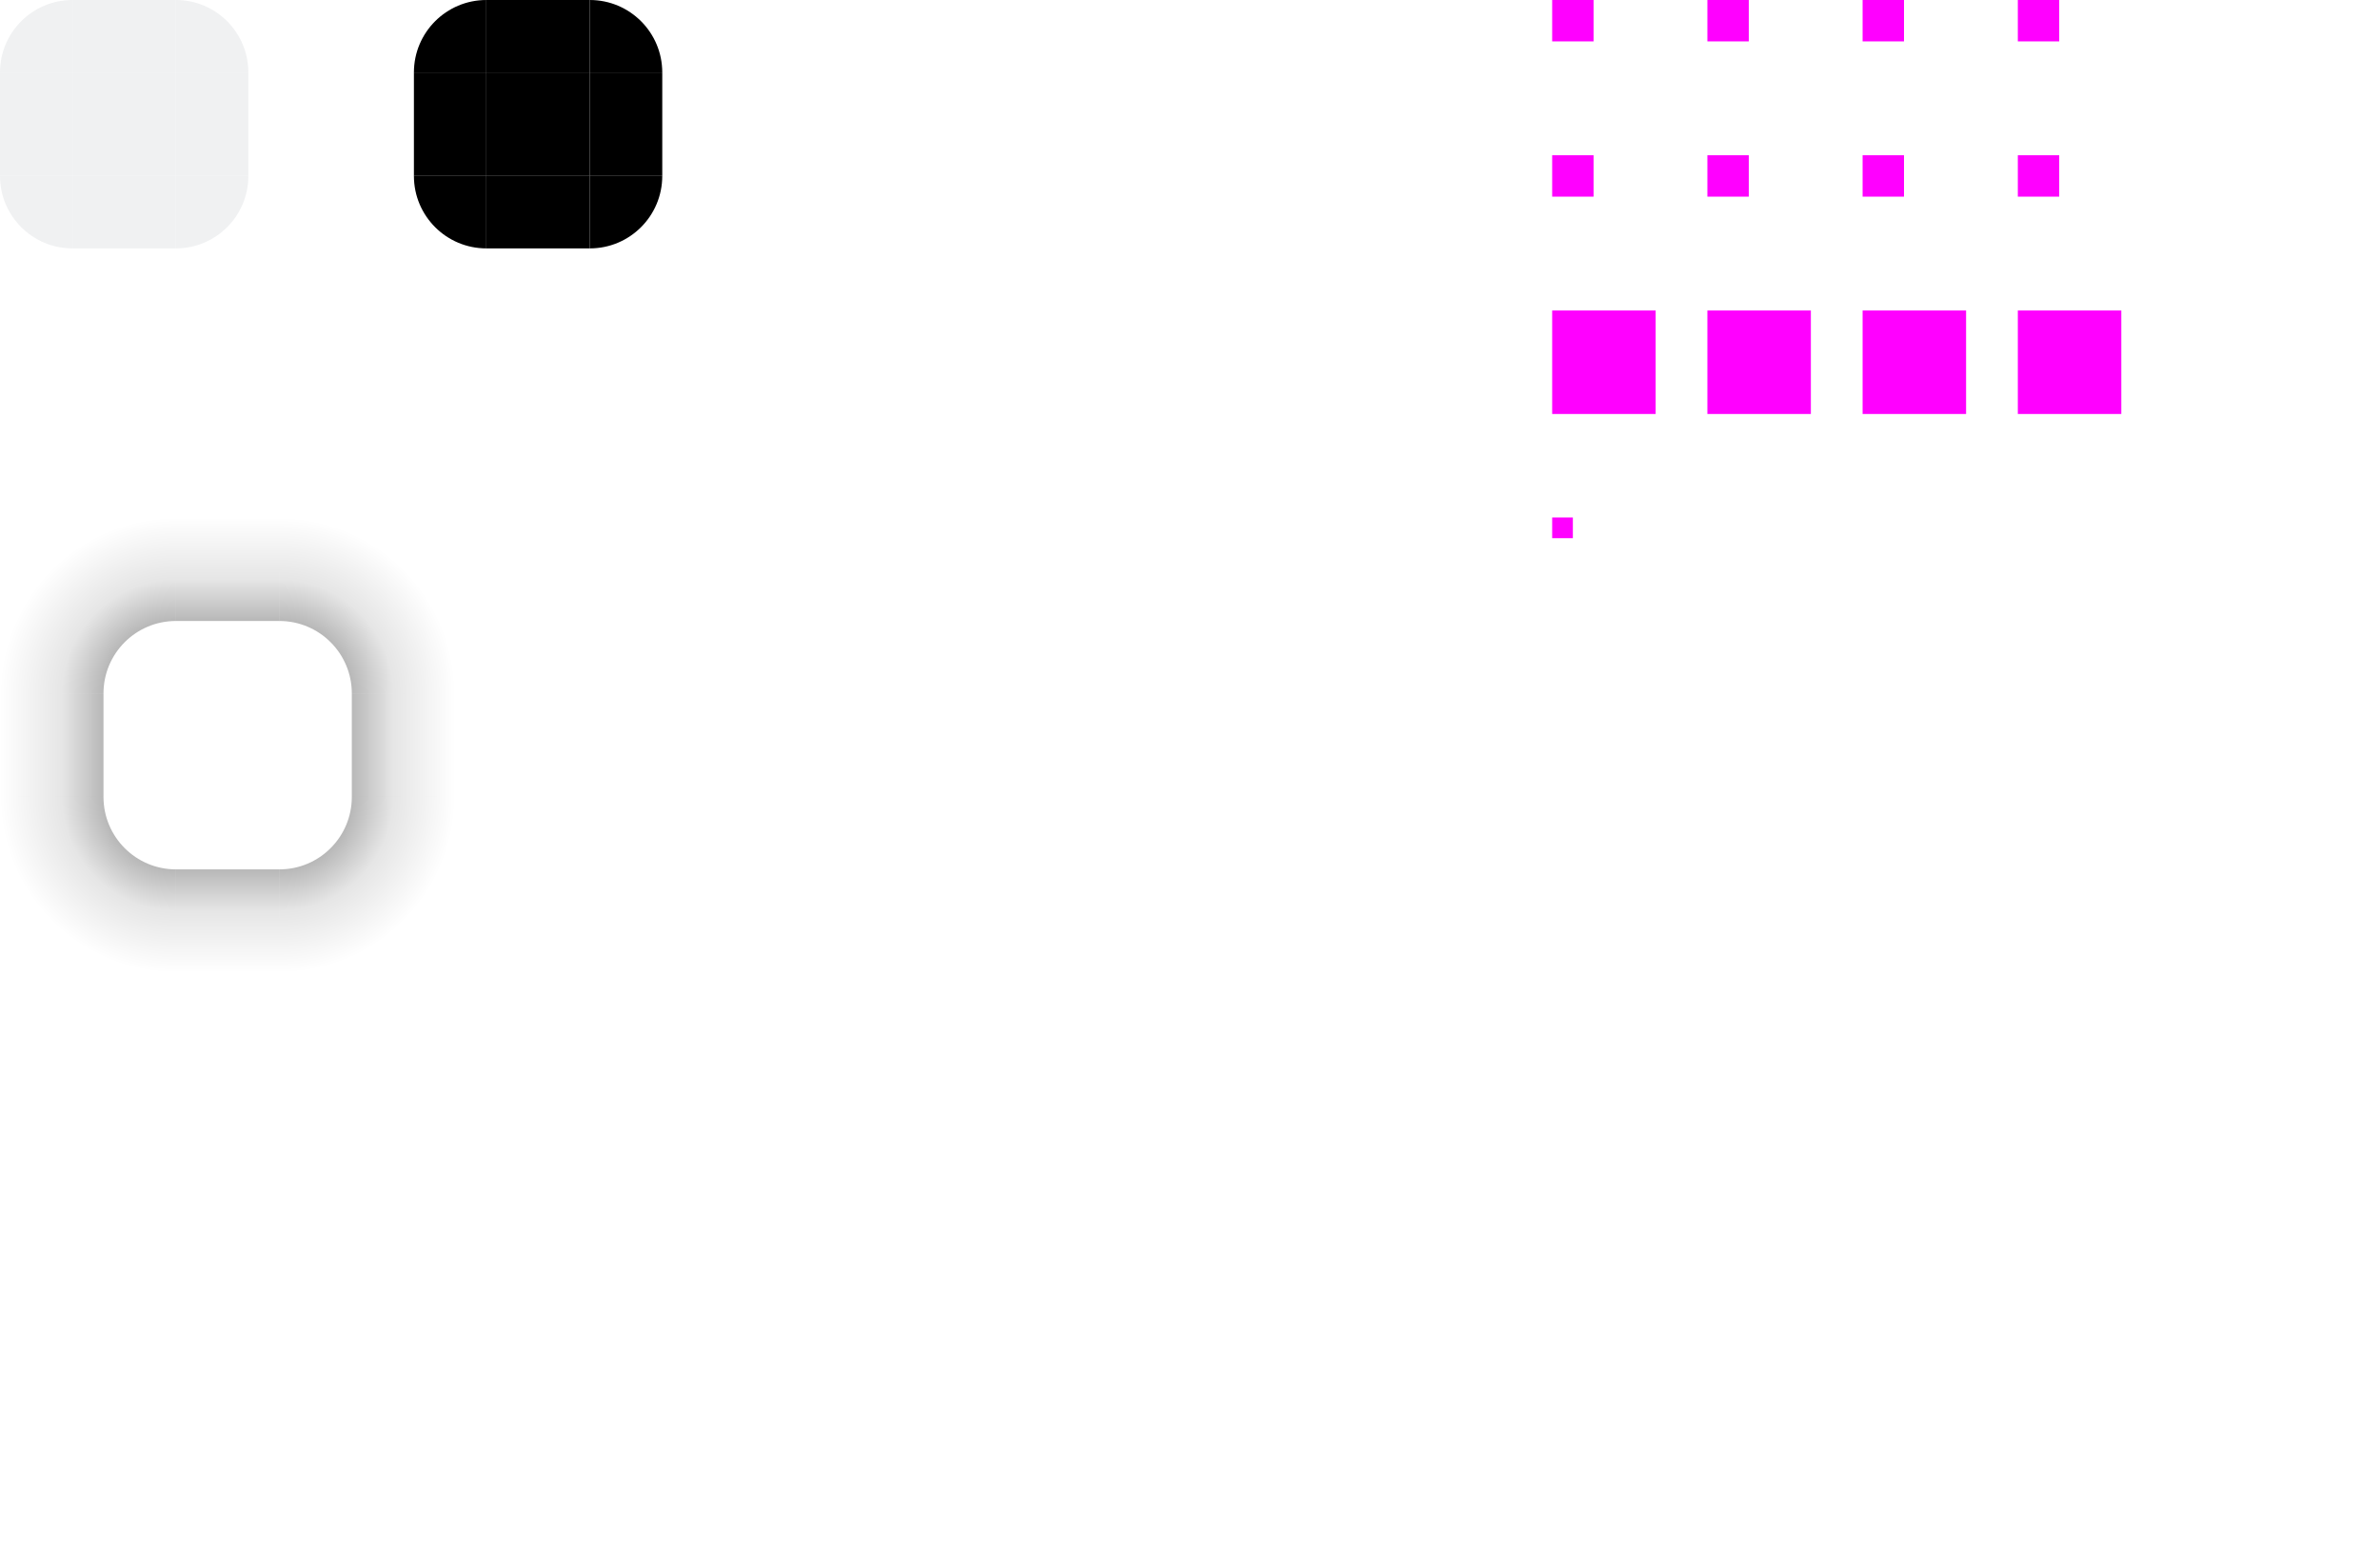
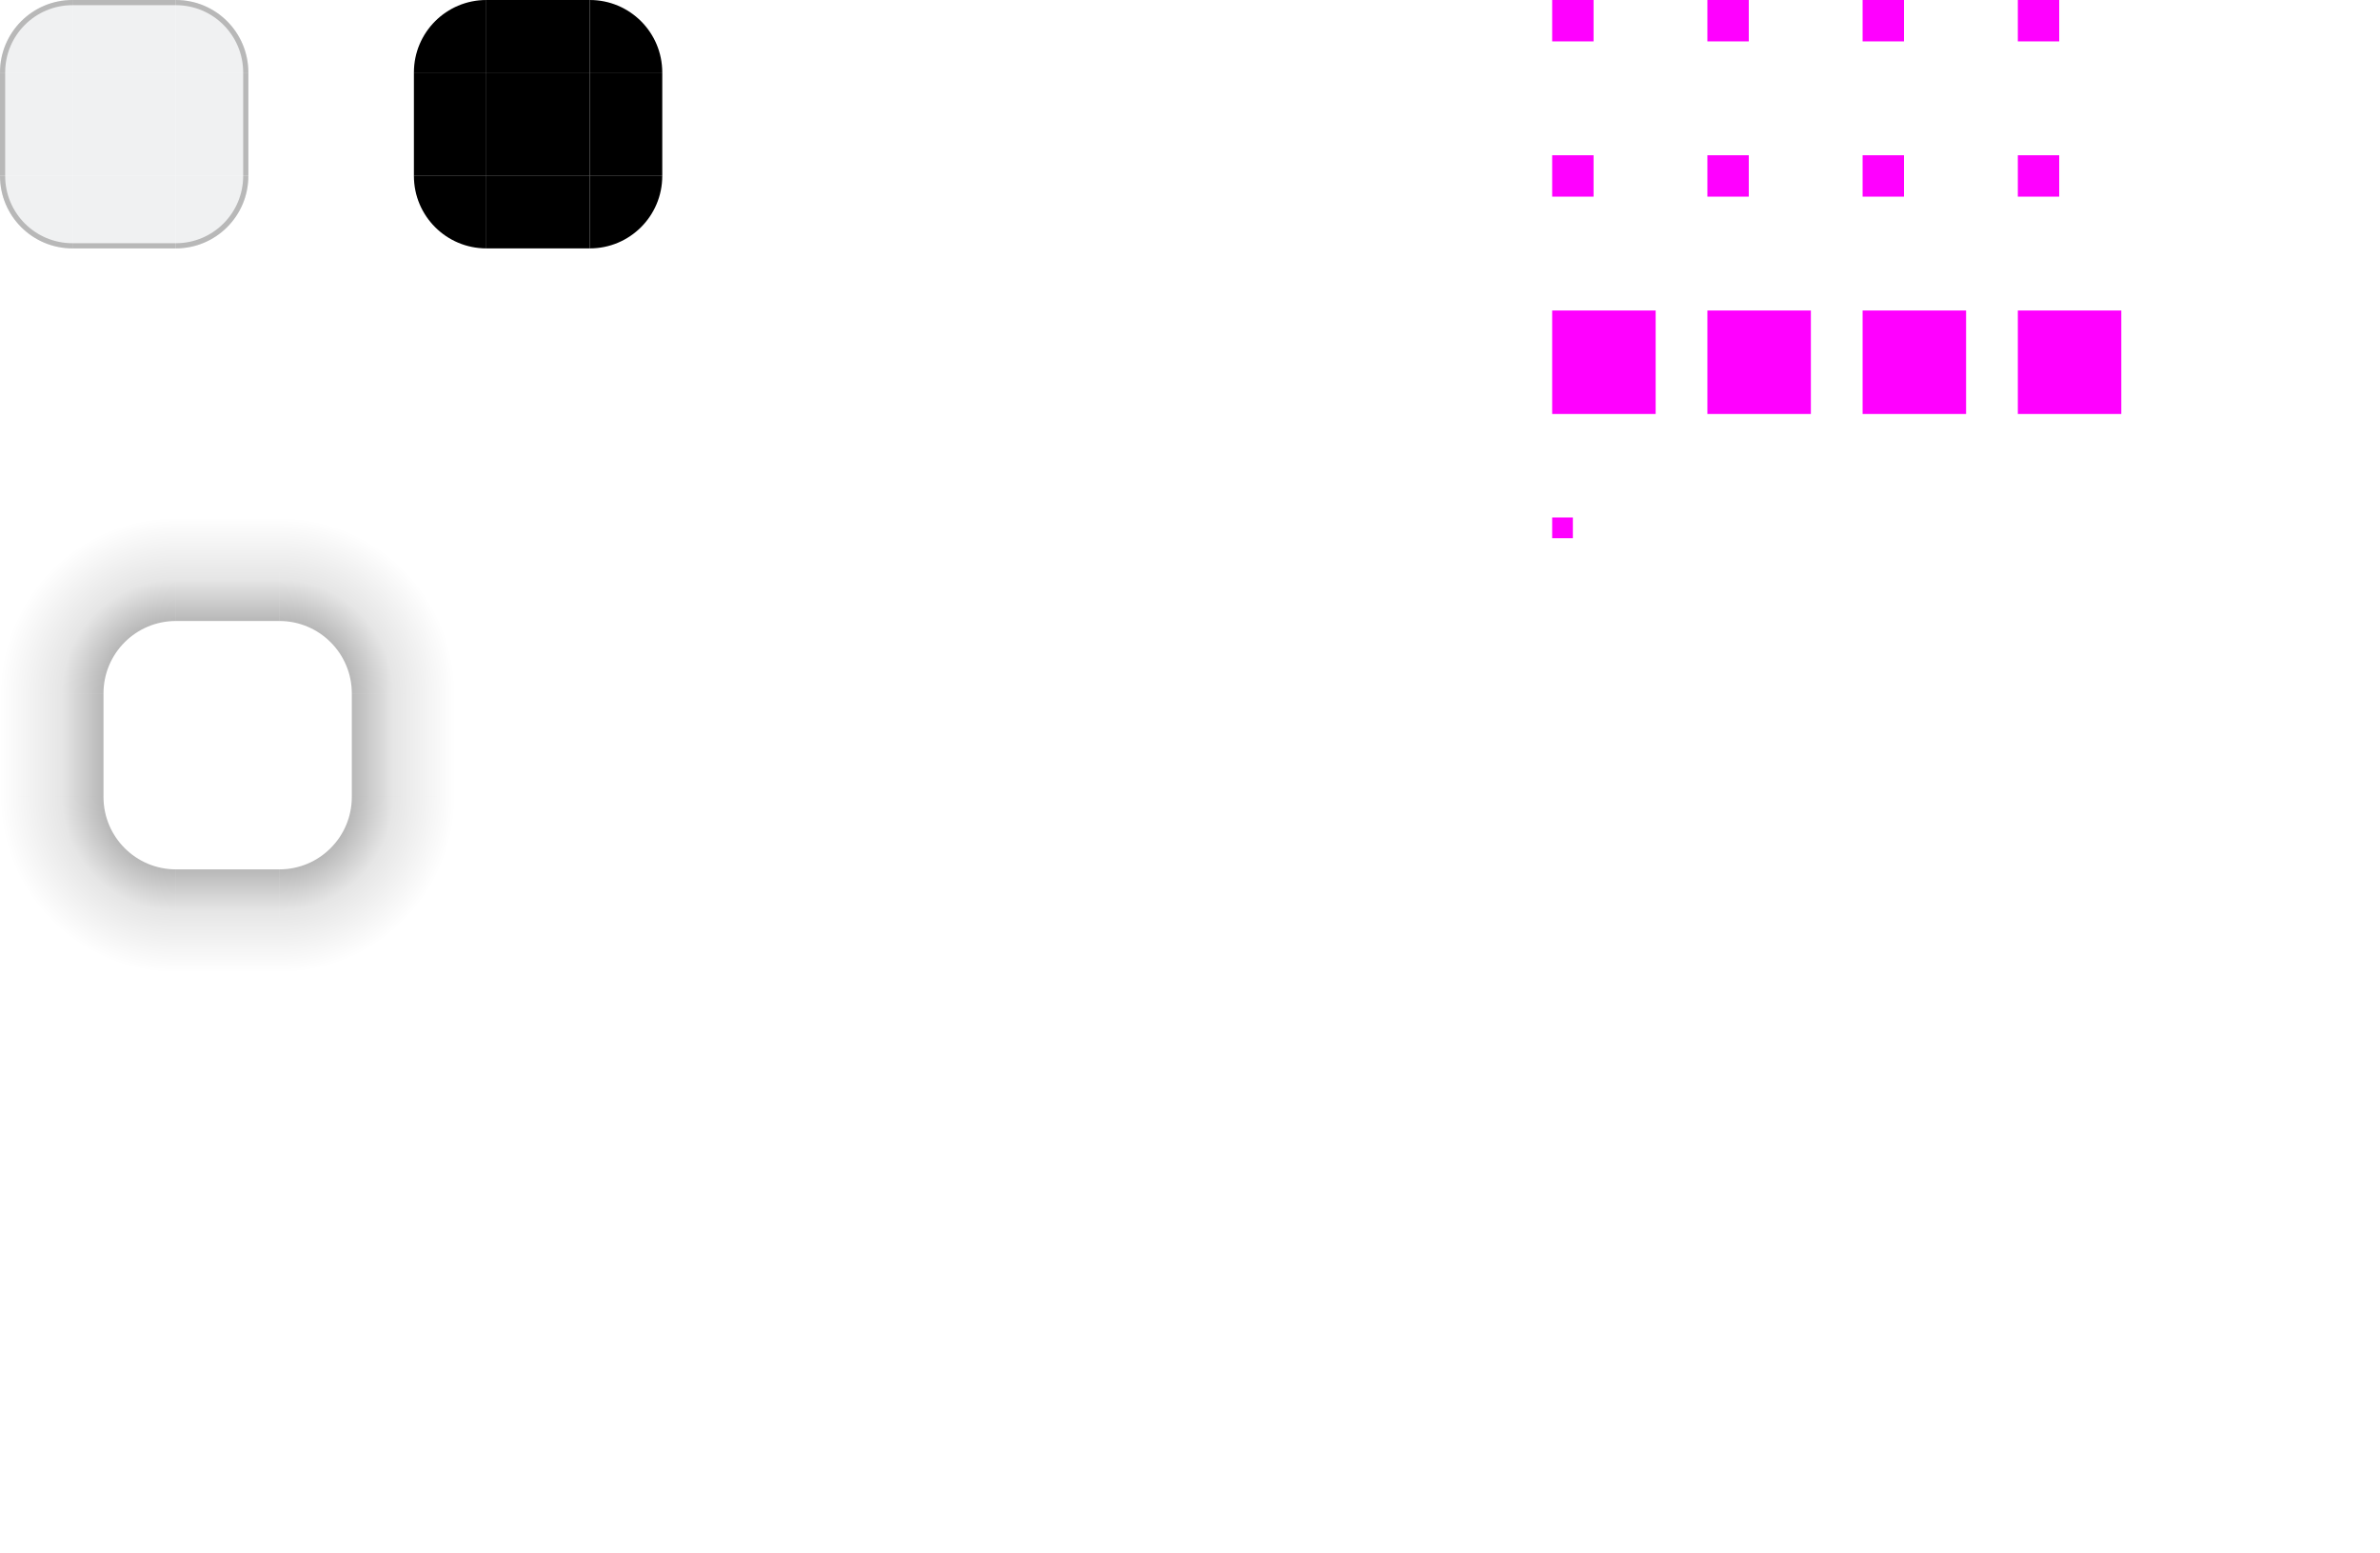
<svg xmlns="http://www.w3.org/2000/svg" width="460" height="300" viewBox="0 0 460 300">
  <defs>
    <style id="current-color-scheme" type="text/css">.ColorScheme-Background{color:#eff0f1;}</style>
  </defs>
-   <path id="topleft" class="ColorScheme-Background" fill="currentColor" fill-opacity="0.96" d="M0,14A14,14 0 0 1 14,0V14Z" />
-   <path id="topright" class="ColorScheme-Background" fill="currentColor" fill-opacity="0.96" d="M34,0A14,14 0 0 1 48,14H34Z" />
-   <path id="bottomleft" class="ColorScheme-Background" fill="currentColor" fill-opacity="0.96" d="M0,34A14,14 0 0 0 14,48V34Z" />
-   <path id="bottomright" class="ColorScheme-Background" fill="currentColor" fill-opacity="0.96" d="M34,48A14,14 0 0 0 48,34H34Z" />
-   <rect id="top" class="ColorScheme-Background" fill="currentColor" fill-opacity="0.96" x="14" y="0" width="20" height="14" />
-   <rect id="bottom" class="ColorScheme-Background" fill="currentColor" fill-opacity="0.96" x="14" y="34" width="20" height="14" />
-   <rect id="left" class="ColorScheme-Background" fill="currentColor" fill-opacity="0.96" x="0" y="14" width="14" height="20" />
-   <rect id="right" class="ColorScheme-Background" fill="currentColor" fill-opacity="0.96" x="34" y="14" width="14" height="20" />
+   <g id="topleft" data-outline="1">
+     <path class="ColorScheme-Background" fill="currentColor" fill-opacity="0.96" d="M0,14A14,14 0 0 1 14,0V14Z" />
+     <path fill="#b8b8b8" d="M0,14A14,14 0 0 1 14,0V1A13,13 0 0 0 1,14Z" />
+   </g>
+   <g id="topright" data-outline="1">
+     <path class="ColorScheme-Background" fill="currentColor" fill-opacity="0.96" d="M34,0A14,14 0 0 1 48,14H34Z" />
+     <path fill="#b8b8b8" d="M34,0A14,14 0 0 1 48,14H47A13,13 0 0 0 34,1Z" />
+   </g>
+   <g id="bottomleft" data-outline="1">
+     <path class="ColorScheme-Background" fill="currentColor" fill-opacity="0.96" d="M0,34A14,14 0 0 0 14,48V34Z" />
+     <path fill="#b8b8b8" d="M0,34A14,14 0 0 0 14,48V47A13,13 0 0 1 1,34Z" />
+   </g>
+   <g id="bottomright" data-outline="1">
+     <path class="ColorScheme-Background" fill="currentColor" fill-opacity="0.96" d="M34,48A14,14 0 0 0 48,34H34Z" />
+     <path fill="#b8b8b8" d="M34,48A14,14 0 0 0 48,34H47A13,13 0 0 1 34,47Z" />
+   </g>
+   <g id="top" data-outline="1">
+     <rect class="ColorScheme-Background" fill="currentColor" fill-opacity="0.96" x="14" y="0" width="20" height="14" />
+     <path fill="#b8b8b8" d="M14,0H34V1H14Z" />
+   </g>
+   <g id="bottom" data-outline="1">
+     <rect class="ColorScheme-Background" fill="currentColor" fill-opacity="0.96" x="14" y="34" width="20" height="14" />
+     <path fill="#b8b8b8" d="M14,47H34V48H14Z" />
+   </g>
+   <g id="left" data-outline="1">
+     <rect class="ColorScheme-Background" fill="currentColor" fill-opacity="0.96" x="0" y="14" width="14" height="20" />
+     <path fill="#b8b8b8" d="M0,14H1V34H0Z" />
+   </g>
+   <g id="right" data-outline="1">
+     <rect class="ColorScheme-Background" fill="currentColor" fill-opacity="0.96" x="34" y="14" width="14" height="20" />
+     <path fill="#b8b8b8" d="M47,14H48V34H47Z" />
+   </g>
  <rect id="center" class="ColorScheme-Background" fill="currentColor" fill-opacity="0.96" x="14" y="14" width="20" height="20" />
  <path id="mask-topleft" fill="#000" d="M80,14A14,14 0 0 1 94,0V14Z" />
  <path id="mask-topright" fill="#000" d="M114,0A14,14 0 0 1 128,14H114Z" />
  <path id="mask-bottomleft" fill="#000" d="M80,34A14,14 0 0 0 94,48V34Z" />
  <path id="mask-bottomright" fill="#000" d="M114,48A14,14 0 0 0 128,34H114Z" />
  <rect id="mask-top" fill="#000" x="94" y="0" width="20" height="14" />
  <rect id="mask-bottom" fill="#000" x="94" y="34" width="20" height="14" />
  <rect id="mask-left" fill="#000" x="80" y="14" width="14" height="20" />
  <rect id="mask-right" fill="#000" x="114" y="14" width="14" height="20" />
  <rect id="mask-center" fill="#000" x="94" y="14" width="20" height="20" />
  <radialGradient id="gtopleft" gradientUnits="userSpaceOnUse" cx="34" cy="134" r="34">
    <stop offset="0.412" stop-color="#000" stop-opacity=".28" />
    <stop offset="0.647" stop-color="#000" stop-opacity=".1" />
    <stop offset="1" stop-color="#000" stop-opacity="0" />
  </radialGradient>
  <g id="shadow-topleft">
    <rect x="0" y="100" width="34" height="34" fill="#000" fill-opacity="0" />
    <path d="M0,134A34,34 0 0 1 34,100V120A14,14 0 0 0 20,134Z" fill="url(#gtopleft)" />
  </g>
  <radialGradient id="gtopright" gradientUnits="userSpaceOnUse" cx="54" cy="134" r="34">
    <stop offset="0.412" stop-color="#000" stop-opacity=".28" />
    <stop offset="0.647" stop-color="#000" stop-opacity=".1" />
    <stop offset="1" stop-color="#000" stop-opacity="0" />
  </radialGradient>
  <g id="shadow-topright">
    <rect x="54" y="100" width="34" height="34" fill="#000" fill-opacity="0" />
    <path d="M88,134A34,34 0 0 0 54,100V120A14,14 0 0 1 68,134Z" fill="url(#gtopright)" />
  </g>
  <radialGradient id="gbottomleft" gradientUnits="userSpaceOnUse" cx="34" cy="154" r="34">
    <stop offset="0.412" stop-color="#000" stop-opacity=".28" />
    <stop offset="0.647" stop-color="#000" stop-opacity=".1" />
    <stop offset="1" stop-color="#000" stop-opacity="0" />
  </radialGradient>
  <g id="shadow-bottomleft">
    <rect x="0" y="154" width="34" height="34" fill="#000" fill-opacity="0" />
    <path d="M0,154A34,34 0 0 0 34,188V168A14,14 0 0 1 20,154Z" fill="url(#gbottomleft)" />
  </g>
  <radialGradient id="gbottomright" gradientUnits="userSpaceOnUse" cx="54" cy="154" r="34">
    <stop offset="0.412" stop-color="#000" stop-opacity=".28" />
    <stop offset="0.647" stop-color="#000" stop-opacity=".1" />
    <stop offset="1" stop-color="#000" stop-opacity="0" />
  </radialGradient>
  <g id="shadow-bottomright">
    <rect x="54" y="154" width="34" height="34" fill="#000" fill-opacity="0" />
    <path d="M88,154A34,34 0 0 1 54,188V168A14,14 0 0 0 68,154Z" fill="url(#gbottomright)" />
  </g>
  <linearGradient id="gtop" gradientUnits="userSpaceOnUse" x1="0" x2="0" y1="120" y2="100">
    <stop offset="0" stop-color="#000" stop-opacity=".28" />
    <stop offset=".4" stop-color="#000" stop-opacity=".1" />
    <stop offset="1" stop-color="#000" stop-opacity="0" />
  </linearGradient>
  <g id="shadow-top">
    <rect x="34" y="100" width="20" height="34" fill="#000" fill-opacity="0" />
    <rect x="34" y="100" width="20" height="20" fill="url(#gtop)" />
  </g>
  <linearGradient id="gbottom" gradientUnits="userSpaceOnUse" x1="0" x2="0" y1="168" y2="188">
    <stop offset="0" stop-color="#000" stop-opacity=".28" />
    <stop offset=".4" stop-color="#000" stop-opacity=".1" />
    <stop offset="1" stop-color="#000" stop-opacity="0" />
  </linearGradient>
  <g id="shadow-bottom">
    <rect x="34" y="154" width="20" height="34" fill="#000" fill-opacity="0" />
    <rect x="34" y="168" width="20" height="20" fill="url(#gbottom)" />
  </g>
  <linearGradient id="gleft" gradientUnits="userSpaceOnUse" y1="0" y2="0" x1="20" x2="0">
    <stop offset="0" stop-color="#000" stop-opacity=".28" />
    <stop offset=".4" stop-color="#000" stop-opacity=".1" />
    <stop offset="1" stop-color="#000" stop-opacity="0" />
  </linearGradient>
  <g id="shadow-left">
    <rect x="0" y="134" width="34" height="20" fill="#000" fill-opacity="0" />
    <rect x="0" y="134" width="20" height="20" fill="url(#gleft)" />
  </g>
  <linearGradient id="gright" gradientUnits="userSpaceOnUse" y1="0" y2="0" x1="68" x2="88">
    <stop offset="0" stop-color="#000" stop-opacity=".28" />
    <stop offset=".4" stop-color="#000" stop-opacity=".1" />
    <stop offset="1" stop-color="#000" stop-opacity="0" />
  </linearGradient>
  <g id="shadow-right">
    <rect x="54" y="134" width="34" height="20" fill="#000" fill-opacity="0" />
    <rect x="68" y="134" width="20" height="20" fill="url(#gright)" />
  </g>
  <rect id="shadow-center" x="34" y="134" width="20" height="20" fill="#000" fill-opacity="0" />
  <rect id="hint-top-margin" x="300" y="0" width="8" height="8" fill="#f0f" />
  <rect id="hint-bottom-margin" x="330" y="0" width="8" height="8" fill="#f0f" />
  <rect id="hint-left-margin" x="360" y="0" width="8" height="8" fill="#f0f" />
  <rect id="hint-right-margin" x="390" y="0" width="8" height="8" fill="#f0f" />
  <rect id="thick-hint-top-margin" x="300" y="30" width="8" height="8" fill="#f0f" />
  <rect id="thick-hint-bottom-margin" x="330" y="30" width="8" height="8" fill="#f0f" />
  <rect id="thick-hint-left-margin" x="360" y="30" width="8" height="8" fill="#f0f" />
  <rect id="thick-hint-right-margin" x="390" y="30" width="8" height="8" fill="#f0f" />
  <rect id="shadow-hint-top-margin" x="300" y="60" width="20" height="20" fill="#f0f" />
  <rect id="shadow-hint-bottom-margin" x="330" y="60" width="20" height="20" fill="#f0f" />
  <rect id="shadow-hint-left-margin" x="360" y="60" width="20" height="20" fill="#f0f" />
  <rect id="shadow-hint-right-margin" x="390" y="60" width="20" height="20" fill="#f0f" />
  <rect id="hint-tile-center" x="300" y="100" width="4" height="4" fill="#f0f" />
</svg>
